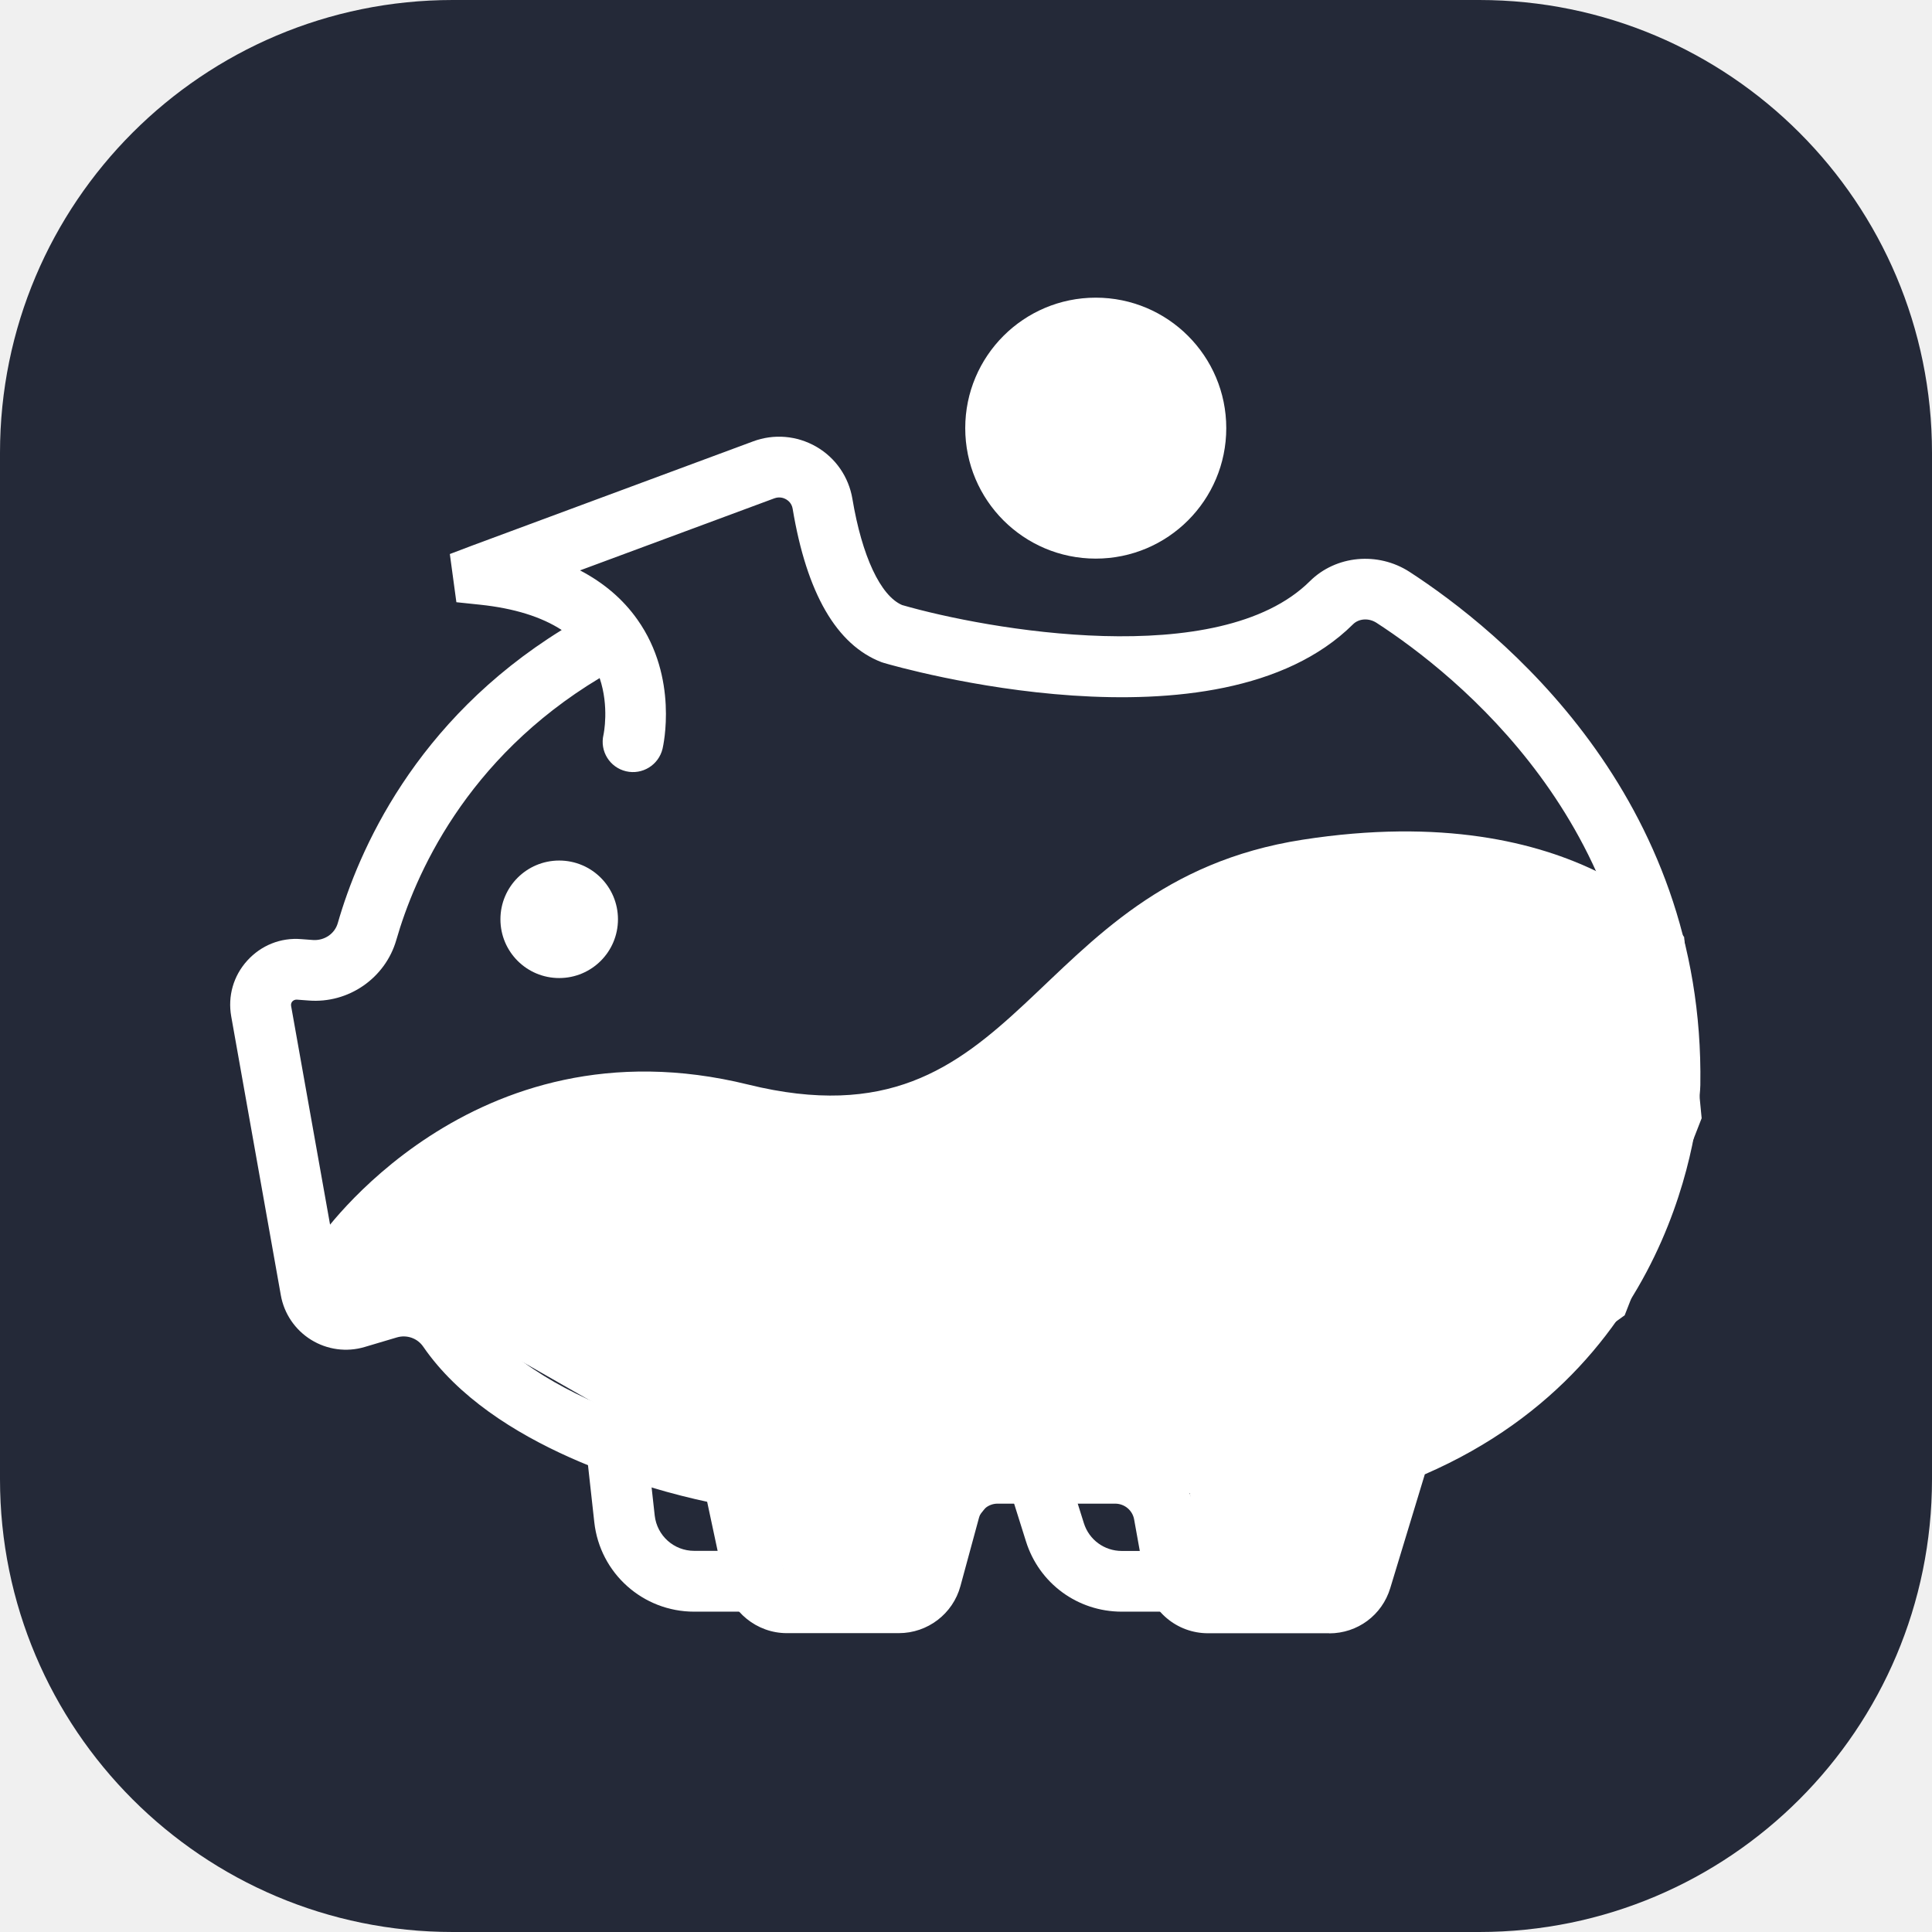
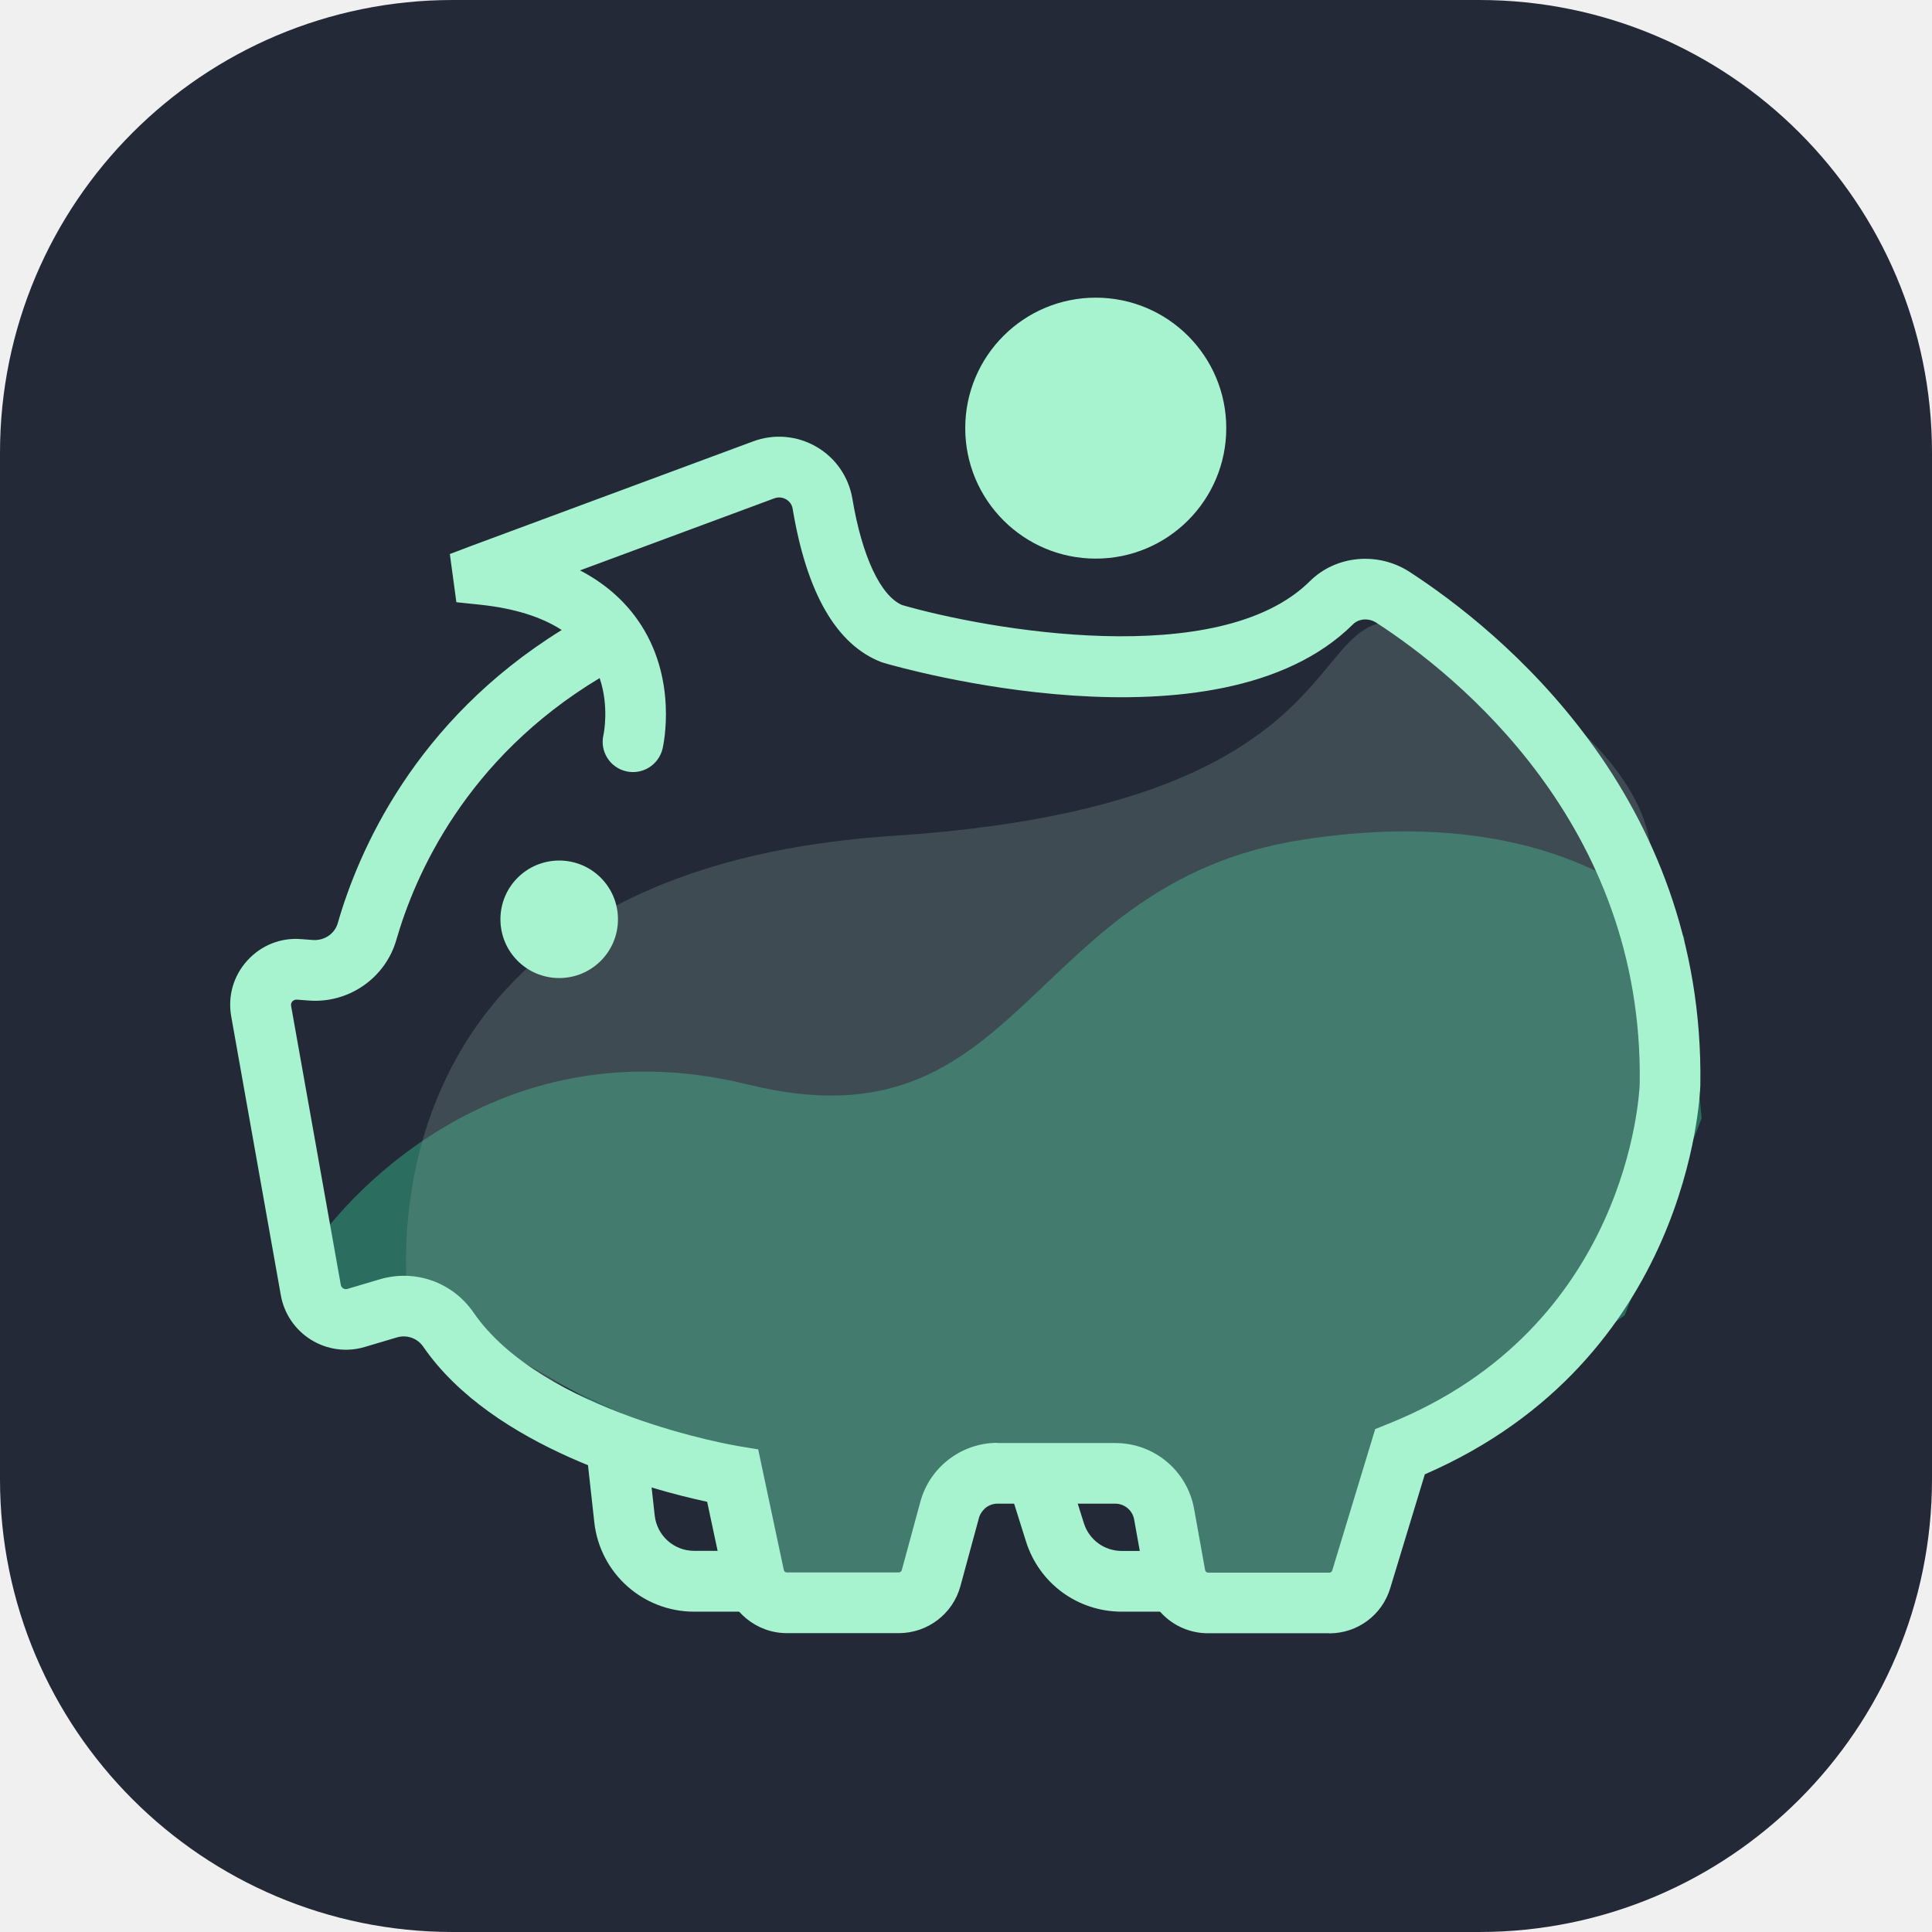
<svg xmlns="http://www.w3.org/2000/svg" width="256" height="256" viewBox="0 0 256 256" fill="none">
  <rect width="256" height="256" rx="60" fill="#242938" />
  <g transform="translate(30.5 39.44199) scale(0.2154696)">
    <g fill="none">
-       <path d="M54.485 579.082C54.485 579.082 147.955 441.87 318.467 483.898C488.978 525.927 487.637 360.092 659.423 333.346C831.209 306.668 894.103 393.138 894.103 393.138L904.898 504.611L857.56 625.803L768.717 689.684L728.888 722.06L705.622 793.448L633.407 798.408L596.864 792.577L590.226 735.332L553.683 712.474L479.658 725.344L451.564 760.201L433.326 798.408H343.678L328.726 731.98L272.939 707.715L175.915 652.28L135.215 619.904L92.906 624.865L58.844 619.033L54.485 578.948V579.082Z" fill="white" />
-       <path d="M315.717 808.06H285.343C253.828 808.06 227.41 784.465 223.923 753.095L219.9 716.697C218.76 706.441 226.136 697.191 236.395 696.051C246.654 694.845 255.907 702.285 257.047 712.541L261.07 748.939C262.478 761.34 272.871 770.657 285.343 770.657H315.717C326.043 770.657 334.424 779.036 334.424 789.292C334.424 799.547 326.043 807.993 315.717 807.993" fill="white" />
-       <path d="M574.804 808.061H548.318C521.162 808.061 497.493 790.7 489.38 764.826L480.596 736.874C477.512 727.02 483.01 716.563 492.8 713.48C502.656 710.396 513.116 715.826 516.201 725.68L524.984 753.632C528.203 763.887 537.59 770.724 548.318 770.724H574.804C585.13 770.724 593.511 779.103 593.511 789.359C593.511 799.615 585.13 808.061 574.804 808.061Z" fill="white" />
-       <path d="M521.833 60.596C521.833 64.886 524.247 68.036 528.94 70.047V52.82C524.18 53.692 521.833 56.306 521.833 60.596Z" fill="white" />
-       <path d="M532.293 0C487.972 0 452.032 35.929 452.032 80.236C452.032 124.544 487.972 160.473 532.293 160.473C576.614 160.473 612.553 124.544 612.553 80.236C612.553 35.929 576.614 0 532.293 0Z" fill="white" />
-       <path d="M675.783 821.332H601.289C582.246 821.332 566.02 807.725 562.667 789.023L555.895 751.352C554.889 745.721 549.995 741.632 544.228 741.632H471.88C466.583 741.632 461.889 745.252 460.481 750.346L449.082 792.308C444.456 809.401 428.9 821.265 411.198 821.265H342.269C323.897 821.265 307.738 808.194 303.916 790.163L293.322 740.493C258.388 732.985 161.432 707.178 118.72 645.107C115.166 639.879 108.595 637.6 102.494 639.41L82.647 645.308C71.583 648.593 59.648 646.984 49.791 640.884C40.002 634.852 33.163 624.864 31.151 613.469L0.643 442.003C-1.57 429.535 1.984 417.067 10.499 407.683C19.015 398.299 31.084 393.405 43.757 394.478L50.931 395.014C57.904 395.483 64.274 391.193 66.152 384.691C78.825 340.585 113.356 260.416 203.875 204.378C191.404 196.267 174.641 191.038 153.788 188.826L139.104 187.285L135.081 157.657L149.229 152.294L321.484 88.414C334.357 83.587 348.572 84.794 360.507 91.698C372.309 98.535 380.355 110.199 382.634 123.672C388.535 158.997 399.934 183.33 413.21 189.027C464.906 203.975 608.128 229.782 663.982 174.348C680.007 158.461 705.755 156.048 725.2 168.583C779.914 204.109 906.842 305.863 904.093 484.233C903.892 491.472 896.986 653.084 734.654 723.601L713.399 793.581C708.37 810.205 693.284 821.399 675.85 821.399M472.014 704.363H544.362C568.233 704.363 588.549 721.389 592.774 744.85L599.546 782.521C599.68 783.393 600.484 784.063 601.423 784.063H675.917C676.789 784.063 677.459 783.527 677.728 782.722L704.146 695.783L712.46 692.431C859.772 633.243 866.611 489.461 866.813 483.361C869.226 324.028 754.434 232.061 704.95 199.953C700.19 196.87 694.088 197.272 690.467 200.892C607.123 283.541 410.327 227.101 402.012 224.621L400.537 224.152C372.912 213.561 354.54 181.788 345.89 129.772C345.354 126.487 343.141 124.745 341.867 124.007C340.593 123.27 337.911 122.197 334.626 123.404L215.14 167.711C229.757 175.353 241.558 185.408 250.409 197.943C275.822 233.804 266.3 275.632 265.898 277.374C263.484 287.429 253.426 293.596 243.436 291.25C233.445 288.904 227.209 278.916 229.556 268.861C229.69 268.325 233.177 251.567 227.209 233.938C144.669 283.541 113.49 355.6 102.158 395.014C95.386 418.475 72.723 434.227 48.115 432.216L40.941 431.68C39.734 431.613 38.795 432.216 38.258 432.753C37.789 433.289 37.253 434.16 37.454 435.501L68.029 607.101C68.23 608.24 68.968 608.91 69.504 609.246C70.041 609.581 70.98 609.916 72.119 609.581L91.967 603.682C113.624 597.247 136.757 605.425 149.564 623.992C192.141 685.929 310.889 705.972 312.096 706.173L324.702 708.251L340.459 782.454C340.66 783.326 341.398 783.929 342.269 783.929H411.198C412.07 783.929 412.808 783.325 413.009 782.521L424.407 740.56C430.174 719.177 449.686 704.229 471.88 704.229" fill="white" />
-       <path d="M238.474 382.278C238.474 402.253 222.314 418.408 202.333 418.408C182.352 418.408 166.192 402.253 166.192 382.278C166.192 362.303 182.352 346.148 202.333 346.148C222.314 346.148 238.474 362.303 238.474 382.278Z" fill="white" />
+       <g opacity="0.4">
+         <path d="M54.485 579.082C54.485 579.082 147.955 441.87 318.467 483.898C488.978 525.927 487.637 360.092 659.423 333.346C831.209 306.668 894.103 393.138 894.103 393.138L904.898 504.611L857.56 625.803L768.717 689.684L728.888 722.06L705.622 793.448L633.407 798.408L596.864 792.577L590.226 735.332L553.683 712.474L479.658 725.344L451.564 760.201L433.326 798.408H343.678L328.726 731.98L272.939 707.715L175.915 652.28L135.215 619.904L92.906 624.865L58.844 619.033L54.485 578.948V579.082Z" fill="#34D399" />
+       </g>
+       <path d="M315.717 808.06H285.343C253.828 808.06 227.41 784.465 223.923 753.095L219.9 716.697C218.76 706.441 226.136 697.191 236.395 696.051C246.654 694.845 255.907 702.285 257.047 712.541L261.07 748.939C262.478 761.34 272.871 770.657 285.343 770.657H315.717C326.043 770.657 334.424 779.036 334.424 789.292C334.424 799.547 326.043 807.993 315.717 807.993" fill="#A7F3D0" />
+       <path d="M574.804 808.061H548.318C521.162 808.061 497.493 790.7 489.38 764.826L480.596 736.874C477.512 727.02 483.01 716.563 492.8 713.48C502.656 710.396 513.116 715.826 516.201 725.68L524.984 753.632C528.203 763.887 537.59 770.724 548.318 770.724H574.804C585.13 770.724 593.511 779.103 593.511 789.359C593.511 799.615 585.13 808.061 574.804 808.061Z" fill="#A7F3D0" />
+       <path d="M521.833 60.596C521.833 64.886 524.247 68.036 528.94 70.047V52.82C524.18 53.692 521.833 56.306 521.833 60.596Z" fill="#63E892" />
+       <path d="M532.293 0C487.972 0 452.032 35.929 452.032 80.236C452.032 124.544 487.972 160.473 532.293 160.473C576.614 160.473 612.553 124.544 612.553 80.236C612.553 35.929 576.614 0 532.293 0Z" fill="#A7F3D0" />
+       <g opacity="0.3">
+         <path d="M110.338 625.065C110.338 625.065 62.866 353.589 408.114 330.932C753.361 308.276 631.864 137.548 772.404 223.28C912.944 309.013 866.678 374.369 866.678 374.369L878.68 538.729L791.245 669.909L712.661 721.322L705.688 793.514L638.167 794.989L587.476 783.862L567.562 721.322L508.288 715.557L457.933 735.666L426.352 794.855L379.617 814.227L307.671 799.011C307.671 799.011 311.828 744.582 311.828 739.487C311.828 734.393 257.986 715.892 257.986 715.892L248.867 690.018L136.891 637.064L110.338 624.864V625.065Z" fill="#7F9C93" />
+       </g>
+       <path d="M675.783 821.332H601.289C582.246 821.332 566.02 807.725 562.667 789.023L555.895 751.352C554.889 745.721 549.995 741.632 544.228 741.632H471.88C466.583 741.632 461.889 745.252 460.481 750.346L449.082 792.308C444.456 809.401 428.9 821.265 411.198 821.265H342.269C323.897 821.265 307.738 808.194 303.916 790.163L293.322 740.493C258.388 732.985 161.432 707.178 118.72 645.107C115.166 639.879 108.595 637.6 102.494 639.41L82.647 645.308C71.583 648.593 59.648 646.984 49.791 640.884C40.002 634.852 33.163 624.864 31.151 613.469L0.643 442.003C-1.57 429.535 1.984 417.067 10.499 407.683C19.015 398.299 31.084 393.405 43.757 394.478L50.931 395.014C57.904 395.483 64.274 391.193 66.152 384.691C78.825 340.585 113.356 260.416 203.875 204.378C191.404 196.267 174.641 191.038 153.788 188.826L139.104 187.285L135.081 157.657L149.229 152.294L321.484 88.414C334.357 83.587 348.572 84.794 360.507 91.698C372.309 98.535 380.355 110.199 382.634 123.672C388.535 158.997 399.934 183.33 413.21 189.027C464.906 203.975 608.128 229.782 663.982 174.348C680.007 158.461 705.755 156.048 725.2 168.583C779.914 204.109 906.842 305.863 904.093 484.233C903.892 491.472 896.986 653.084 734.654 723.601L713.399 793.581C708.37 810.205 693.284 821.399 675.85 821.399M472.014 704.363H544.362C568.233 704.363 588.549 721.389 592.774 744.85L599.546 782.521C599.68 783.393 600.484 784.063 601.423 784.063H675.917C676.789 784.063 677.459 783.527 677.728 782.722L704.146 695.783L712.46 692.431C859.772 633.243 866.611 489.461 866.813 483.361C869.226 324.028 754.434 232.061 704.95 199.953C700.19 196.87 694.088 197.272 690.467 200.892C607.123 283.541 410.327 227.101 402.012 224.621L400.537 224.152C372.912 213.561 354.54 181.788 345.89 129.772C345.354 126.487 343.141 124.745 341.867 124.007C340.593 123.27 337.911 122.197 334.626 123.404L215.14 167.711C229.757 175.353 241.558 185.408 250.409 197.943C275.822 233.804 266.3 275.632 265.898 277.374C263.484 287.429 253.426 293.596 243.436 291.25C233.445 288.904 227.209 278.916 229.556 268.861C229.69 268.325 233.177 251.567 227.209 233.938C144.669 283.541 113.49 355.6 102.158 395.014C95.386 418.475 72.723 434.227 48.115 432.216L40.941 431.68C39.734 431.613 38.795 432.216 38.258 432.753C37.789 433.289 37.253 434.16 37.454 435.501L68.029 607.101C68.23 608.24 68.968 608.91 69.504 609.246C70.041 609.581 70.98 609.916 72.119 609.581L91.967 603.682C113.624 597.247 136.757 605.425 149.564 623.992C192.141 685.929 310.889 705.972 312.096 706.173L324.702 708.251L340.459 782.454C340.66 783.326 341.398 783.929 342.269 783.929H411.198C412.07 783.929 412.808 783.325 413.009 782.521L424.407 740.56C430.174 719.177 449.686 704.229 471.88 704.229" fill="#A7F3D0" />
+       <path d="M238.474 382.278C238.474 402.253 222.314 418.408 202.333 418.408C182.352 418.408 166.192 402.253 166.192 382.278C166.192 362.303 182.352 346.148 202.333 346.148C222.314 346.148 238.474 362.303 238.474 382.278Z" fill="#A7F3D0" />
    </g>
  </g>
</svg>
